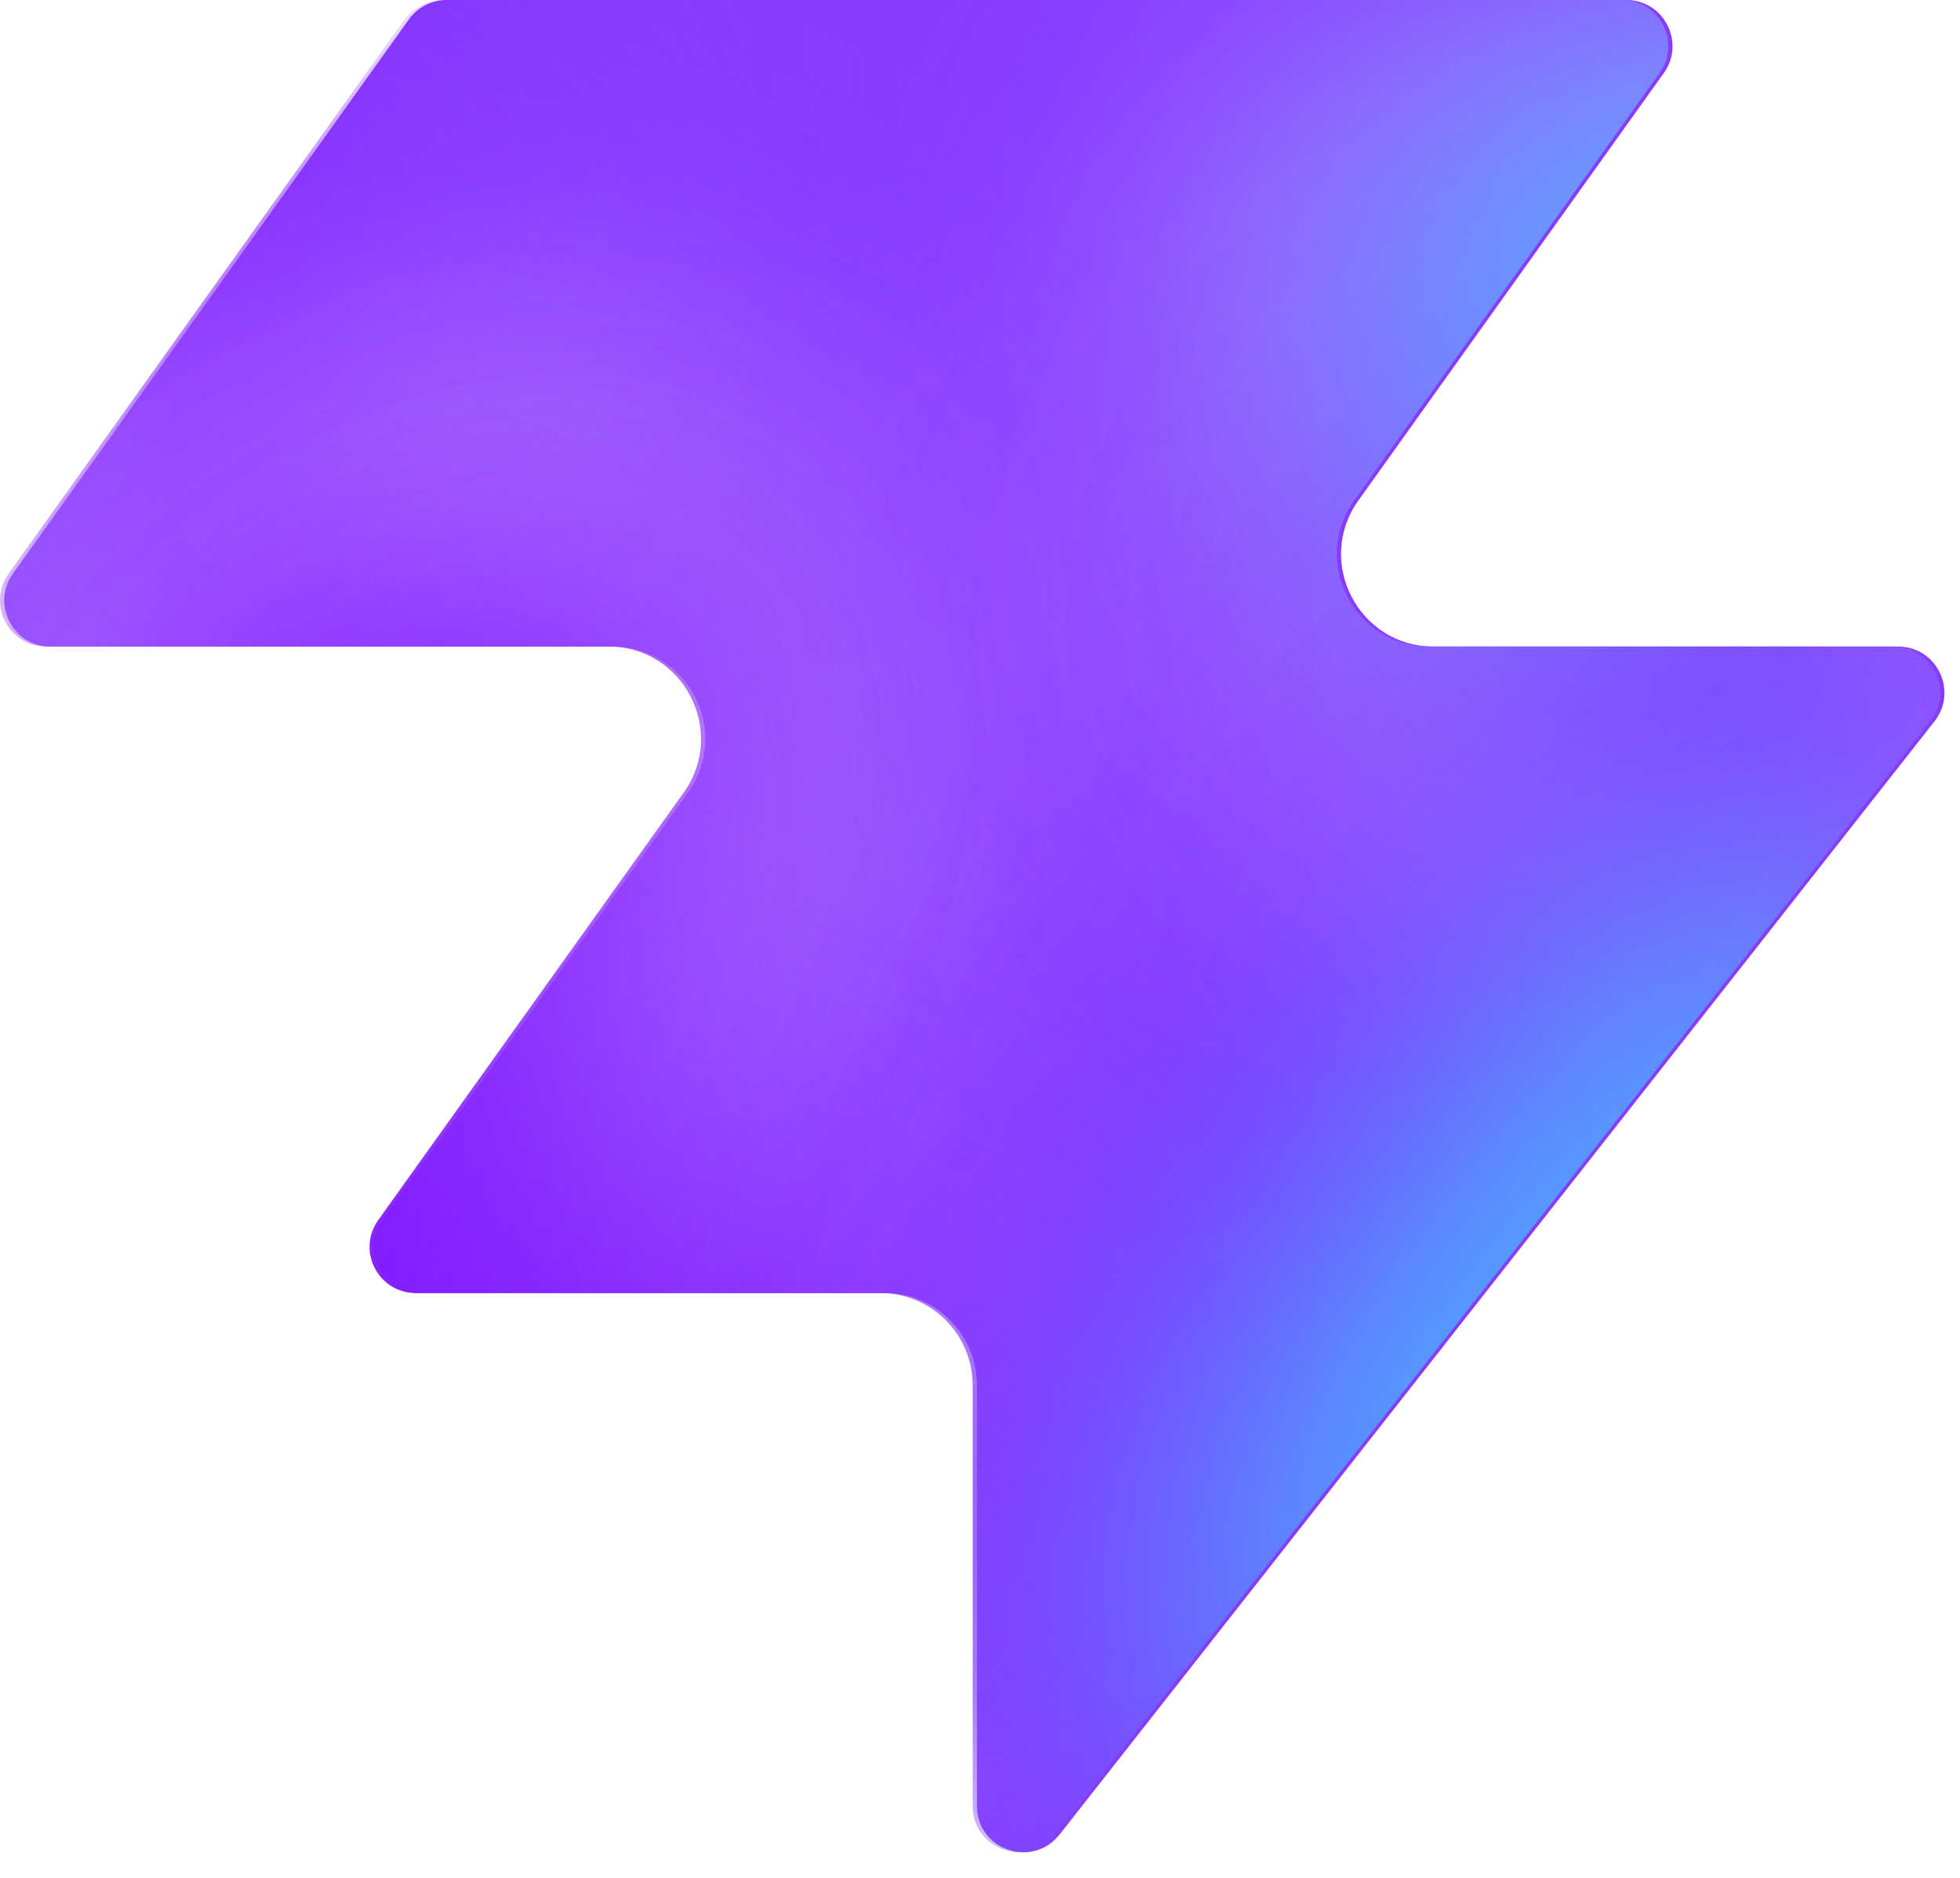
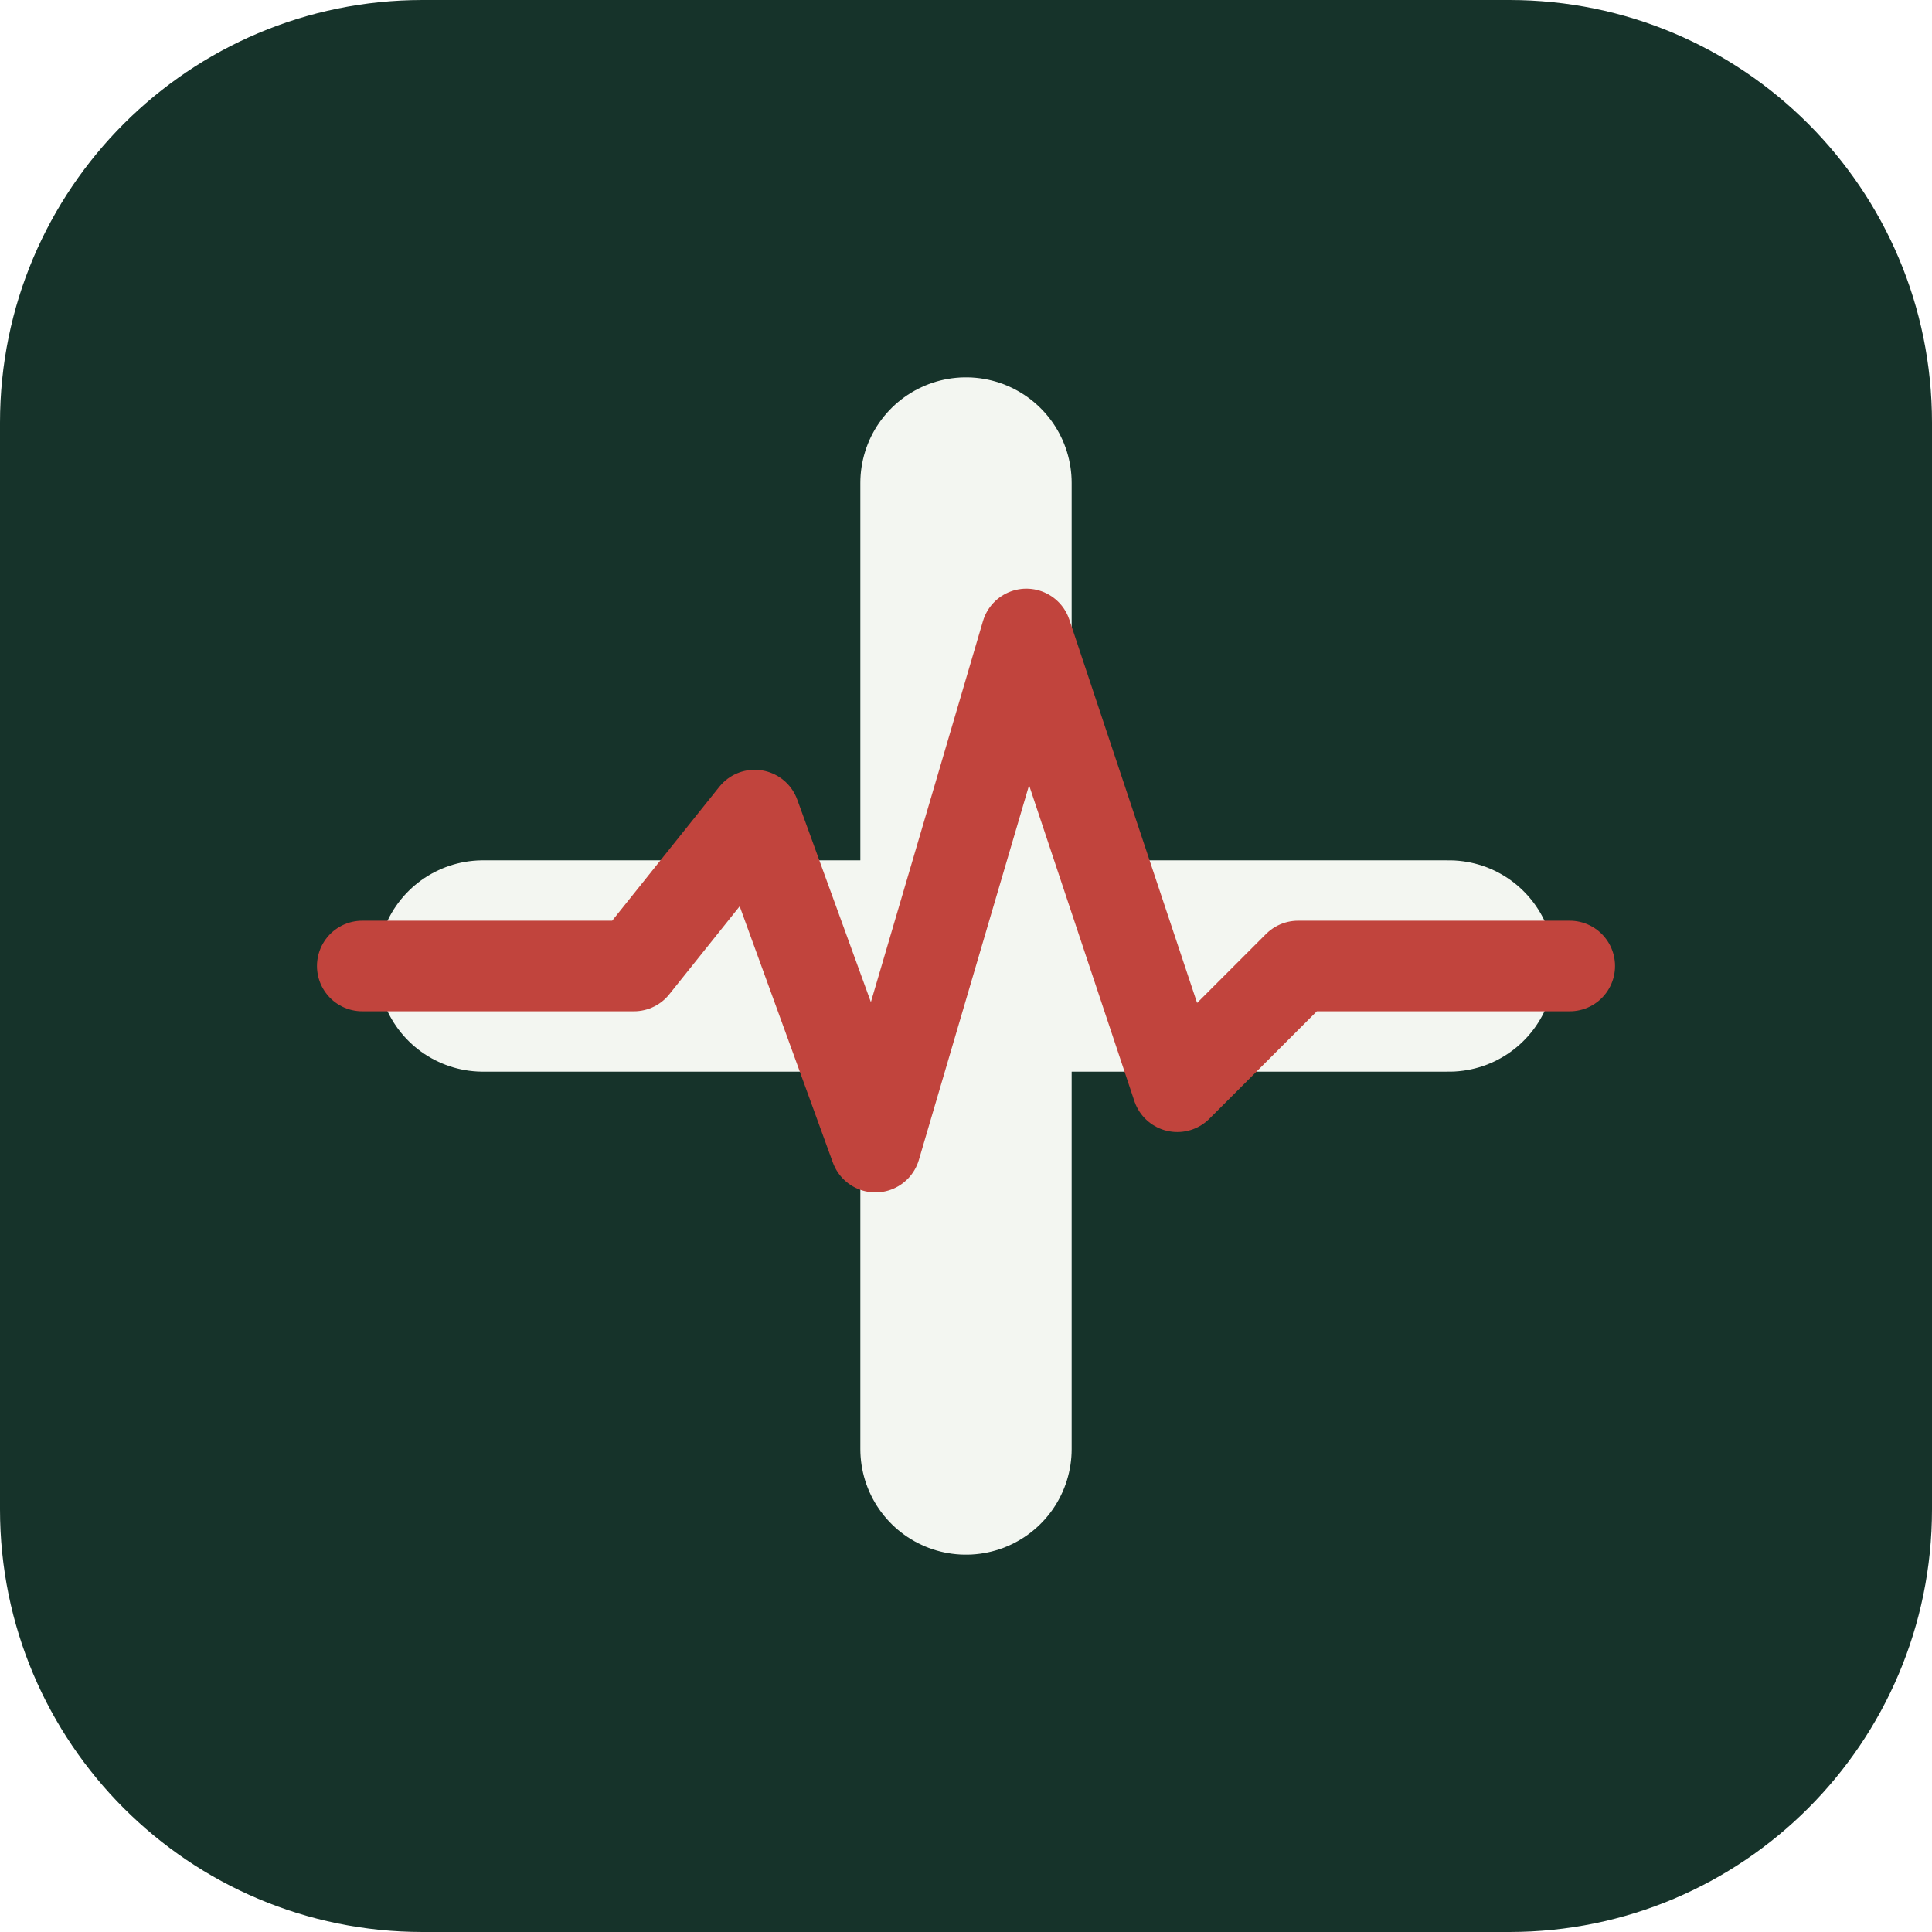
- <svg xmlns="http://www.w3.org/2000/svg" width="48" height="46" fill="none" viewBox="0 0 48 46">
-   <path fill="#863bff" d="M25.946 44.938c-.664.845-2.021.375-2.021-.698V33.937a2.26 2.26 0 0 0-2.262-2.262H10.287c-.92 0-1.456-1.04-.92-1.788l7.48-10.471c1.07-1.497 0-3.578-1.842-3.578H1.237c-.92 0-1.456-1.04-.92-1.788L10.013.474c.214-.297.556-.474.92-.474h28.894c.92 0 1.456 1.04.92 1.788l-7.48 10.471c-1.07 1.498 0 3.579 1.842 3.579h11.377c.943 0 1.473 1.088.89 1.83L25.947 44.94z" style="fill:#863bff;fill:color(display-p3 .525 .23 1);fill-opacity:1" />
-   <mask id="a" width="48" height="46" x="0" y="0" maskUnits="userSpaceOnUse" style="mask-type:alpha">
-     <path fill="#000" d="M25.842 44.938c-.664.844-2.021.375-2.021-.698V33.937a2.26 2.26 0 0 0-2.262-2.262H10.183c-.92 0-1.456-1.04-.92-1.788l7.48-10.471c1.07-1.498 0-3.579-1.842-3.579H1.133c-.92 0-1.456-1.04-.92-1.787L9.91.473c.214-.297.556-.474.92-.474h28.894c.92 0 1.456 1.04.92 1.788l-7.48 10.471c-1.07 1.498 0 3.578 1.842 3.578h11.377c.943 0 1.473 1.088.89 1.832L25.843 44.94z" style="fill:#000;fill-opacity:1" />
-   </mask>
-   <g mask="url(#a)">
-     <g filter="url(#b)">
-       <ellipse cx="5.508" cy="14.704" fill="#ede6ff" rx="5.508" ry="14.704" style="fill:#ede6ff;fill:color(display-p3 .927 .903 1);fill-opacity:1" transform="matrix(.00324 1 1 -.00324 -4.47 31.516)" />
-     </g>
-     <g filter="url(#c)">
-       <ellipse cx="10.399" cy="29.851" fill="#ede6ff" rx="10.399" ry="29.851" style="fill:#ede6ff;fill:color(display-p3 .927 .903 1);fill-opacity:1" transform="matrix(.00324 1 1 -.00324 -39.328 7.883)" />
-     </g>
-     <g filter="url(#d)">
-       <ellipse cx="5.508" cy="30.487" fill="#7e14ff" rx="5.508" ry="30.487" style="fill:#7e14ff;fill:color(display-p3 .492 .077 1);fill-opacity:1" transform="rotate(89.814 -25.913 -14.639)scale(1 -1)" />
-     </g>
-     <g filter="url(#e)">
-       <ellipse cx="5.508" cy="30.599" fill="#7e14ff" rx="5.508" ry="30.599" style="fill:#7e14ff;fill:color(display-p3 .492 .077 1);fill-opacity:1" transform="rotate(89.814 -32.644 -3.334)scale(1 -1)" />
-     </g>
-     <g filter="url(#f)">
-       <ellipse cx="5.508" cy="30.599" fill="#7e14ff" rx="5.508" ry="30.599" style="fill:#7e14ff;fill:color(display-p3 .492 .077 1);fill-opacity:1" transform="matrix(.00324 1 1 -.00324 -34.34 30.47)" />
-     </g>
-     <g filter="url(#g)">
-       <ellipse cx="14.072" cy="22.078" fill="#ede6ff" rx="14.072" ry="22.078" style="fill:#ede6ff;fill:color(display-p3 .927 .903 1);fill-opacity:1" transform="rotate(93.35 24.506 48.493)scale(-1 1)" />
-     </g>
-     <g filter="url(#h)">
-       <ellipse cx="3.47" cy="21.501" fill="#7e14ff" rx="3.47" ry="21.501" style="fill:#7e14ff;fill:color(display-p3 .492 .077 1);fill-opacity:1" transform="rotate(89.009 28.708 47.59)scale(-1 1)" />
-     </g>
-     <g filter="url(#i)">
-       <ellipse cx="3.47" cy="21.501" fill="#7e14ff" rx="3.47" ry="21.501" style="fill:#7e14ff;fill:color(display-p3 .492 .077 1);fill-opacity:1" transform="rotate(89.009 28.708 47.59)scale(-1 1)" />
-     </g>
-     <g filter="url(#j)">
-       <ellipse cx=".387" cy="8.972" fill="#7e14ff" rx="4.407" ry="29.108" style="fill:#7e14ff;fill:color(display-p3 .492 .077 1);fill-opacity:1" transform="rotate(39.51 .387 8.972)" />
-     </g>
-     <g filter="url(#k)">
-       <ellipse cx="47.523" cy="-6.092" fill="#7e14ff" rx="4.407" ry="29.108" style="fill:#7e14ff;fill:color(display-p3 .492 .077 1);fill-opacity:1" transform="rotate(37.892 47.523 -6.092)" />
-     </g>
-     <g filter="url(#l)">
-       <ellipse cx="41.412" cy="6.333" fill="#47bfff" rx="5.971" ry="9.665" style="fill:#47bfff;fill:color(display-p3 .28 .748 1);fill-opacity:1" transform="rotate(37.892 41.412 6.333)" />
-     </g>
-     <g filter="url(#m)">
-       <ellipse cx="-1.879" cy="38.332" fill="#7e14ff" rx="4.407" ry="29.108" style="fill:#7e14ff;fill:color(display-p3 .492 .077 1);fill-opacity:1" transform="rotate(37.892 -1.88 38.332)" />
-     </g>
-     <g filter="url(#n)">
-       <ellipse cx="-1.879" cy="38.332" fill="#7e14ff" rx="4.407" ry="29.108" style="fill:#7e14ff;fill:color(display-p3 .492 .077 1);fill-opacity:1" transform="rotate(37.892 -1.88 38.332)" />
-     </g>
-     <g filter="url(#o)">
-       <ellipse cx="35.651" cy="29.907" fill="#7e14ff" rx="4.407" ry="29.108" style="fill:#7e14ff;fill:color(display-p3 .492 .077 1);fill-opacity:1" transform="rotate(37.892 35.651 29.907)" />
-     </g>
-     <g filter="url(#p)">
-       <ellipse cx="38.418" cy="32.4" fill="#47bfff" rx="5.971" ry="15.297" style="fill:#47bfff;fill:color(display-p3 .28 .748 1);fill-opacity:1" transform="rotate(37.892 38.418 32.4)" />
-     </g>
-   </g>
-   <defs>
-     <filter id="b" width="60.045" height="41.654" x="-19.77" y="16.149" color-interpolation-filters="sRGB" filterUnits="userSpaceOnUse">
-       <feFlood flood-opacity="0" result="BackgroundImageFix" />
-       <feBlend in="SourceGraphic" in2="BackgroundImageFix" result="shape" />
-       <feGaussianBlur result="effect1_foregroundBlur_2002_17158" stdDeviation="7.659" />
-     </filter>
-     <filter id="c" width="90.34" height="51.437" x="-54.613" y="-7.533" color-interpolation-filters="sRGB" filterUnits="userSpaceOnUse">
-       <feFlood flood-opacity="0" result="BackgroundImageFix" />
-       <feBlend in="SourceGraphic" in2="BackgroundImageFix" result="shape" />
-       <feGaussianBlur result="effect1_foregroundBlur_2002_17158" stdDeviation="7.659" />
-     </filter>
-     <filter id="d" width="79.355" height="29.4" x="-49.64" y="2.03" color-interpolation-filters="sRGB" filterUnits="userSpaceOnUse">
-       <feFlood flood-opacity="0" result="BackgroundImageFix" />
-       <feBlend in="SourceGraphic" in2="BackgroundImageFix" result="shape" />
-       <feGaussianBlur result="effect1_foregroundBlur_2002_17158" stdDeviation="4.596" />
-     </filter>
-     <filter id="e" width="79.579" height="29.4" x="-45.045" y="20.029" color-interpolation-filters="sRGB" filterUnits="userSpaceOnUse">
-       <feFlood flood-opacity="0" result="BackgroundImageFix" />
-       <feBlend in="SourceGraphic" in2="BackgroundImageFix" result="shape" />
-       <feGaussianBlur result="effect1_foregroundBlur_2002_17158" stdDeviation="4.596" />
-     </filter>
-     <filter id="f" width="79.579" height="29.4" x="-43.513" y="21.178" color-interpolation-filters="sRGB" filterUnits="userSpaceOnUse">
-       <feFlood flood-opacity="0" result="BackgroundImageFix" />
-       <feBlend in="SourceGraphic" in2="BackgroundImageFix" result="shape" />
-       <feGaussianBlur result="effect1_foregroundBlur_2002_17158" stdDeviation="4.596" />
-     </filter>
-     <filter id="g" width="74.749" height="58.852" x="15.756" y="-17.901" color-interpolation-filters="sRGB" filterUnits="userSpaceOnUse">
-       <feFlood flood-opacity="0" result="BackgroundImageFix" />
-       <feBlend in="SourceGraphic" in2="BackgroundImageFix" result="shape" />
-       <feGaussianBlur result="effect1_foregroundBlur_2002_17158" stdDeviation="7.659" />
-     </filter>
-     <filter id="h" width="61.377" height="25.362" x="23.548" y="2.284" color-interpolation-filters="sRGB" filterUnits="userSpaceOnUse">
-       <feFlood flood-opacity="0" result="BackgroundImageFix" />
-       <feBlend in="SourceGraphic" in2="BackgroundImageFix" result="shape" />
-       <feGaussianBlur result="effect1_foregroundBlur_2002_17158" stdDeviation="4.596" />
-     </filter>
-     <filter id="i" width="61.377" height="25.362" x="23.548" y="2.284" color-interpolation-filters="sRGB" filterUnits="userSpaceOnUse">
-       <feFlood flood-opacity="0" result="BackgroundImageFix" />
-       <feBlend in="SourceGraphic" in2="BackgroundImageFix" result="shape" />
-       <feGaussianBlur result="effect1_foregroundBlur_2002_17158" stdDeviation="4.596" />
-     </filter>
-     <filter id="j" width="56.045" height="63.649" x="-27.636" y="-22.853" color-interpolation-filters="sRGB" filterUnits="userSpaceOnUse">
-       <feFlood flood-opacity="0" result="BackgroundImageFix" />
-       <feBlend in="SourceGraphic" in2="BackgroundImageFix" result="shape" />
-       <feGaussianBlur result="effect1_foregroundBlur_2002_17158" stdDeviation="4.596" />
-     </filter>
-     <filter id="k" width="54.814" height="64.646" x="20.116" y="-38.415" color-interpolation-filters="sRGB" filterUnits="userSpaceOnUse">
-       <feFlood flood-opacity="0" result="BackgroundImageFix" />
-       <feBlend in="SourceGraphic" in2="BackgroundImageFix" result="shape" />
-       <feGaussianBlur result="effect1_foregroundBlur_2002_17158" stdDeviation="4.596" />
-     </filter>
-     <filter id="l" width="33.541" height="35.313" x="24.641" y="-11.323" color-interpolation-filters="sRGB" filterUnits="userSpaceOnUse">
-       <feFlood flood-opacity="0" result="BackgroundImageFix" />
-       <feBlend in="SourceGraphic" in2="BackgroundImageFix" result="shape" />
-       <feGaussianBlur result="effect1_foregroundBlur_2002_17158" stdDeviation="4.596" />
-     </filter>
-     <filter id="m" width="54.814" height="64.646" x="-29.286" y="6.009" color-interpolation-filters="sRGB" filterUnits="userSpaceOnUse">
-       <feFlood flood-opacity="0" result="BackgroundImageFix" />
-       <feBlend in="SourceGraphic" in2="BackgroundImageFix" result="shape" />
-       <feGaussianBlur result="effect1_foregroundBlur_2002_17158" stdDeviation="4.596" />
-     </filter>
-     <filter id="n" width="54.814" height="64.646" x="-29.286" y="6.009" color-interpolation-filters="sRGB" filterUnits="userSpaceOnUse">
-       <feFlood flood-opacity="0" result="BackgroundImageFix" />
-       <feBlend in="SourceGraphic" in2="BackgroundImageFix" result="shape" />
-       <feGaussianBlur result="effect1_foregroundBlur_2002_17158" stdDeviation="4.596" />
-     </filter>
-     <filter id="o" width="54.814" height="64.646" x="8.244" y="-2.416" color-interpolation-filters="sRGB" filterUnits="userSpaceOnUse">
-       <feFlood flood-opacity="0" result="BackgroundImageFix" />
-       <feBlend in="SourceGraphic" in2="BackgroundImageFix" result="shape" />
-       <feGaussianBlur result="effect1_foregroundBlur_2002_17158" stdDeviation="4.596" />
-     </filter>
-     <filter id="p" width="39.409" height="43.623" x="18.713" y="10.588" color-interpolation-filters="sRGB" filterUnits="userSpaceOnUse">
-       <feFlood flood-opacity="0" result="BackgroundImageFix" />
-       <feBlend in="SourceGraphic" in2="BackgroundImageFix" result="shape" />
-       <feGaussianBlur result="effect1_foregroundBlur_2002_17158" stdDeviation="4.596" />
-     </filter>
-   </defs>
+ <svg xmlns="http://www.w3.org/2000/svg" width="64" height="64" viewBox="0 0 64 64">
+   <rect width="64" height="64" rx="14" fill="#16332A" />
+   <path d="M32 48V16M16 32H48" stroke="#F3F6F1" stroke-width="7" stroke-linecap="round" />
+   <path d="M12 32H21L25 27L29 38L34 21L39 36L43 32H52" fill="none" stroke="#C1443D" stroke-width="3" stroke-linecap="round" stroke-linejoin="round" />
</svg>
